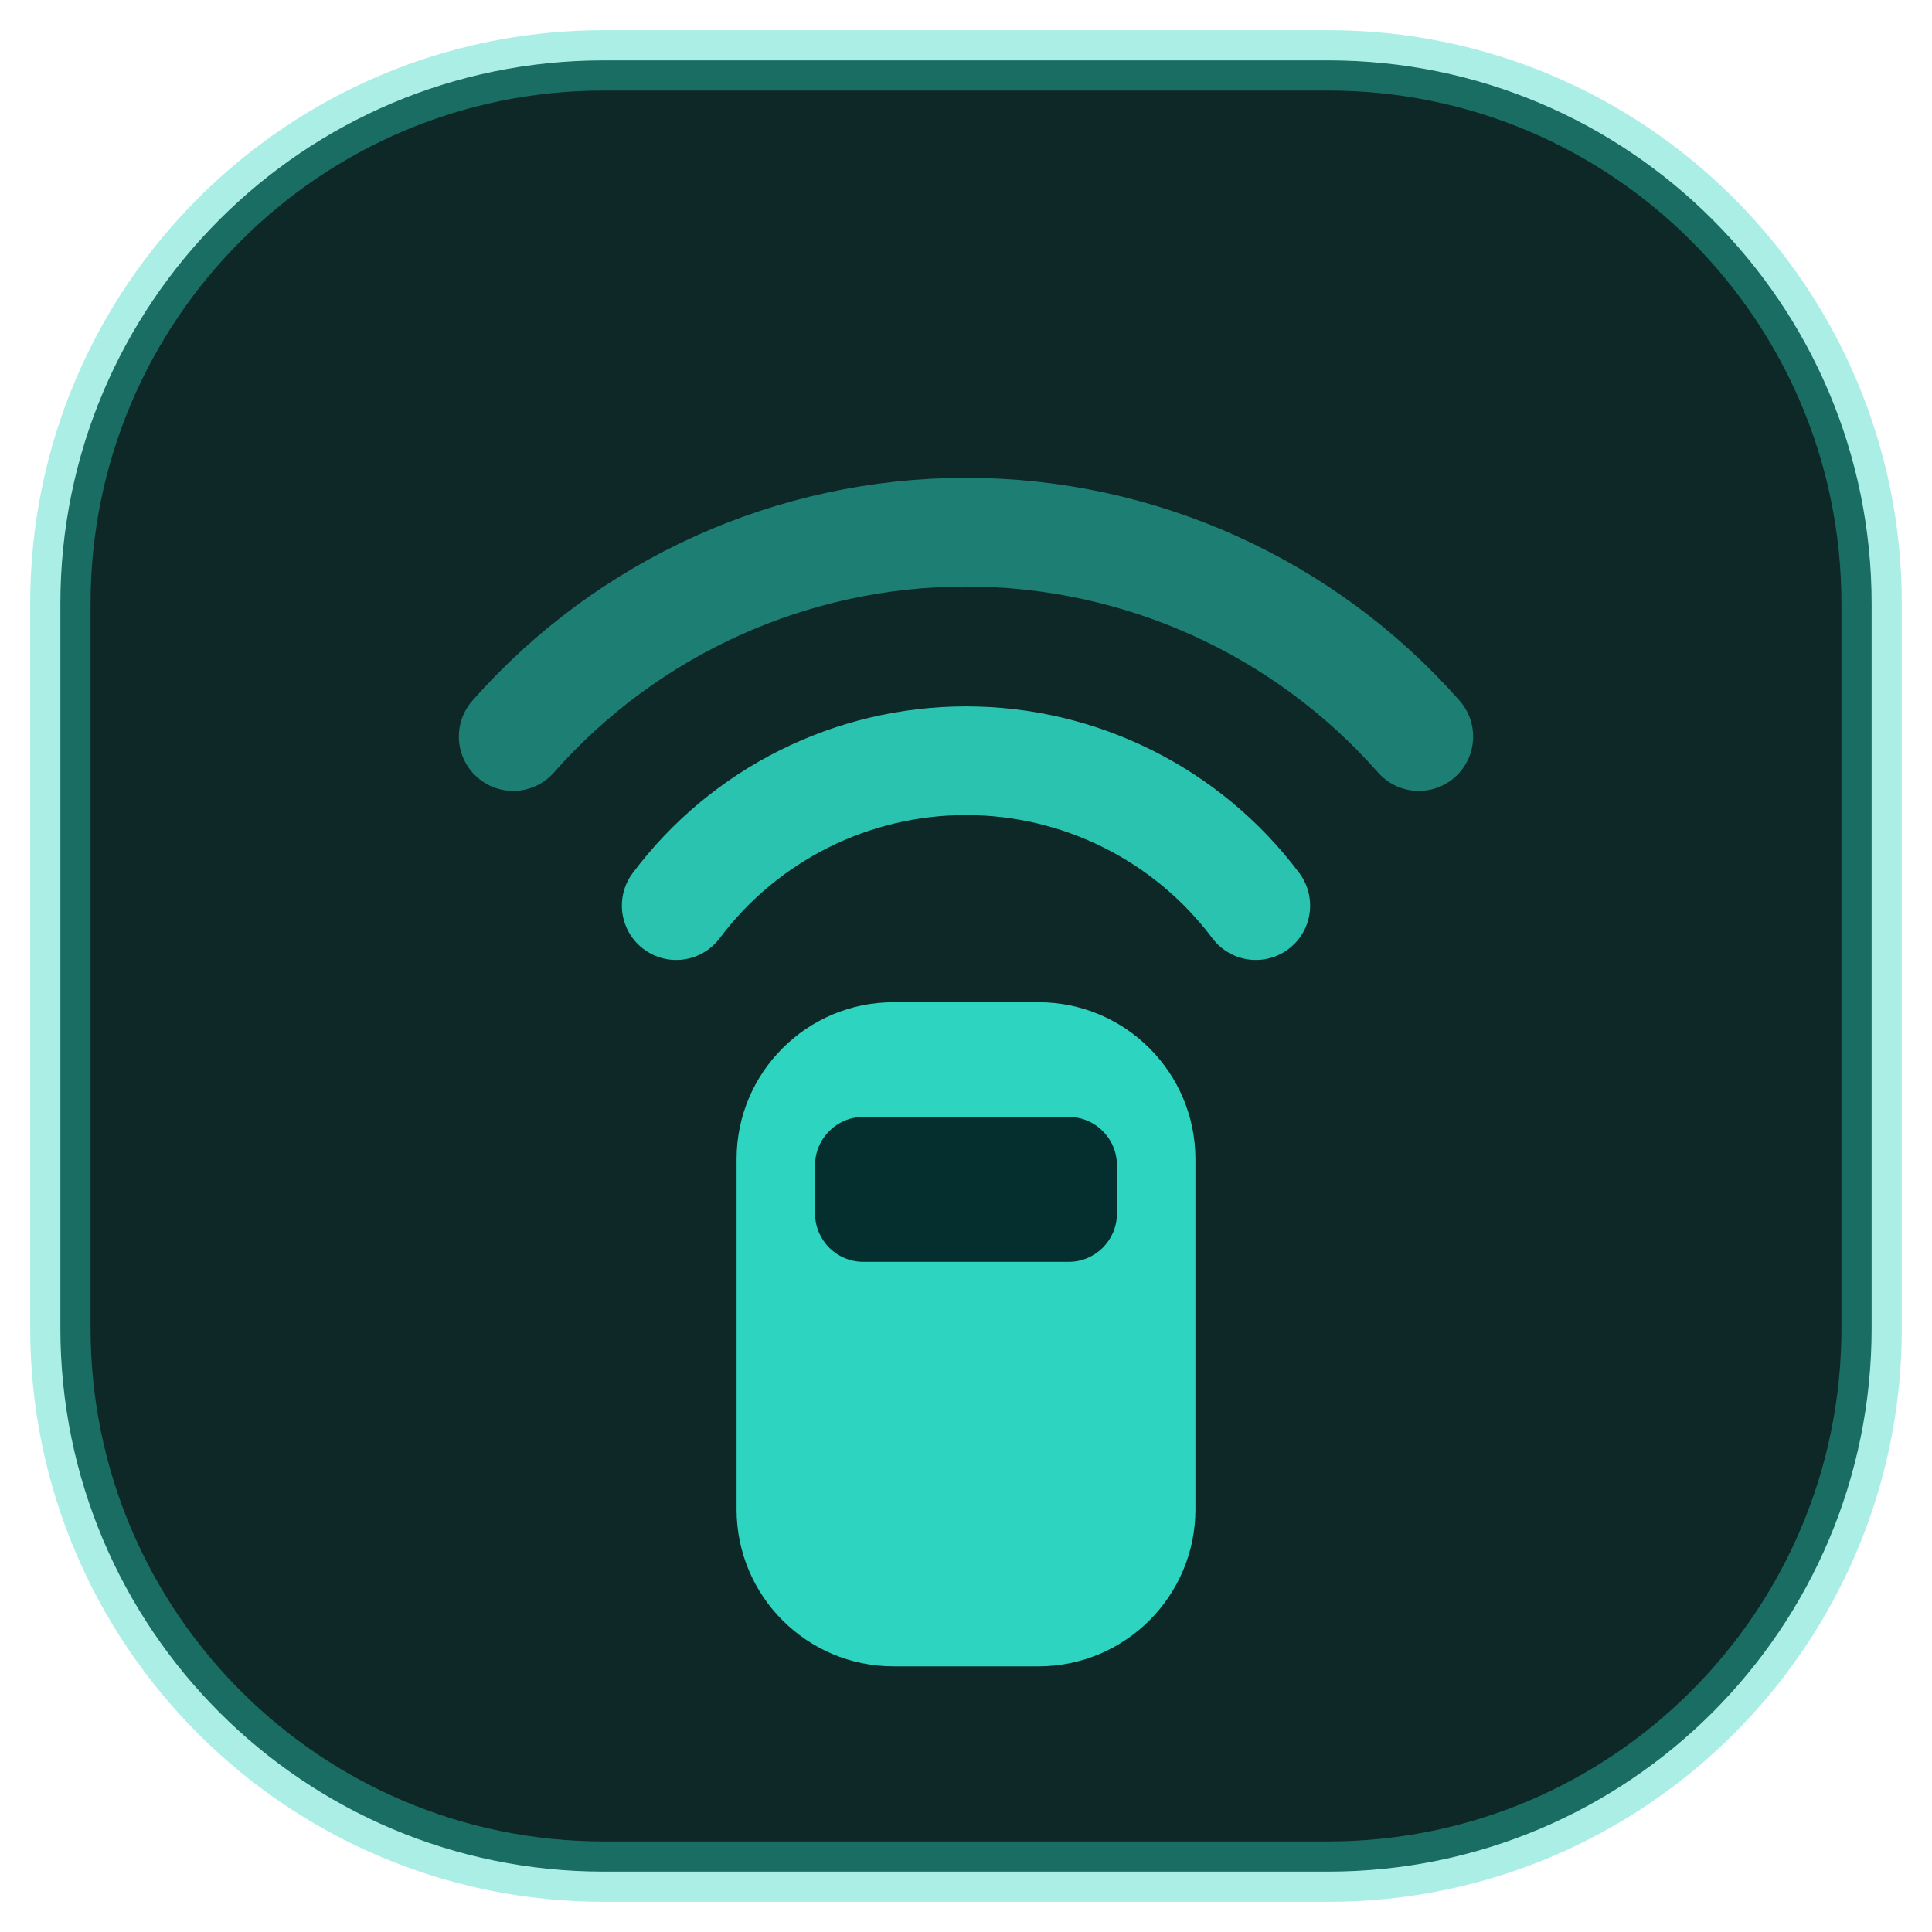
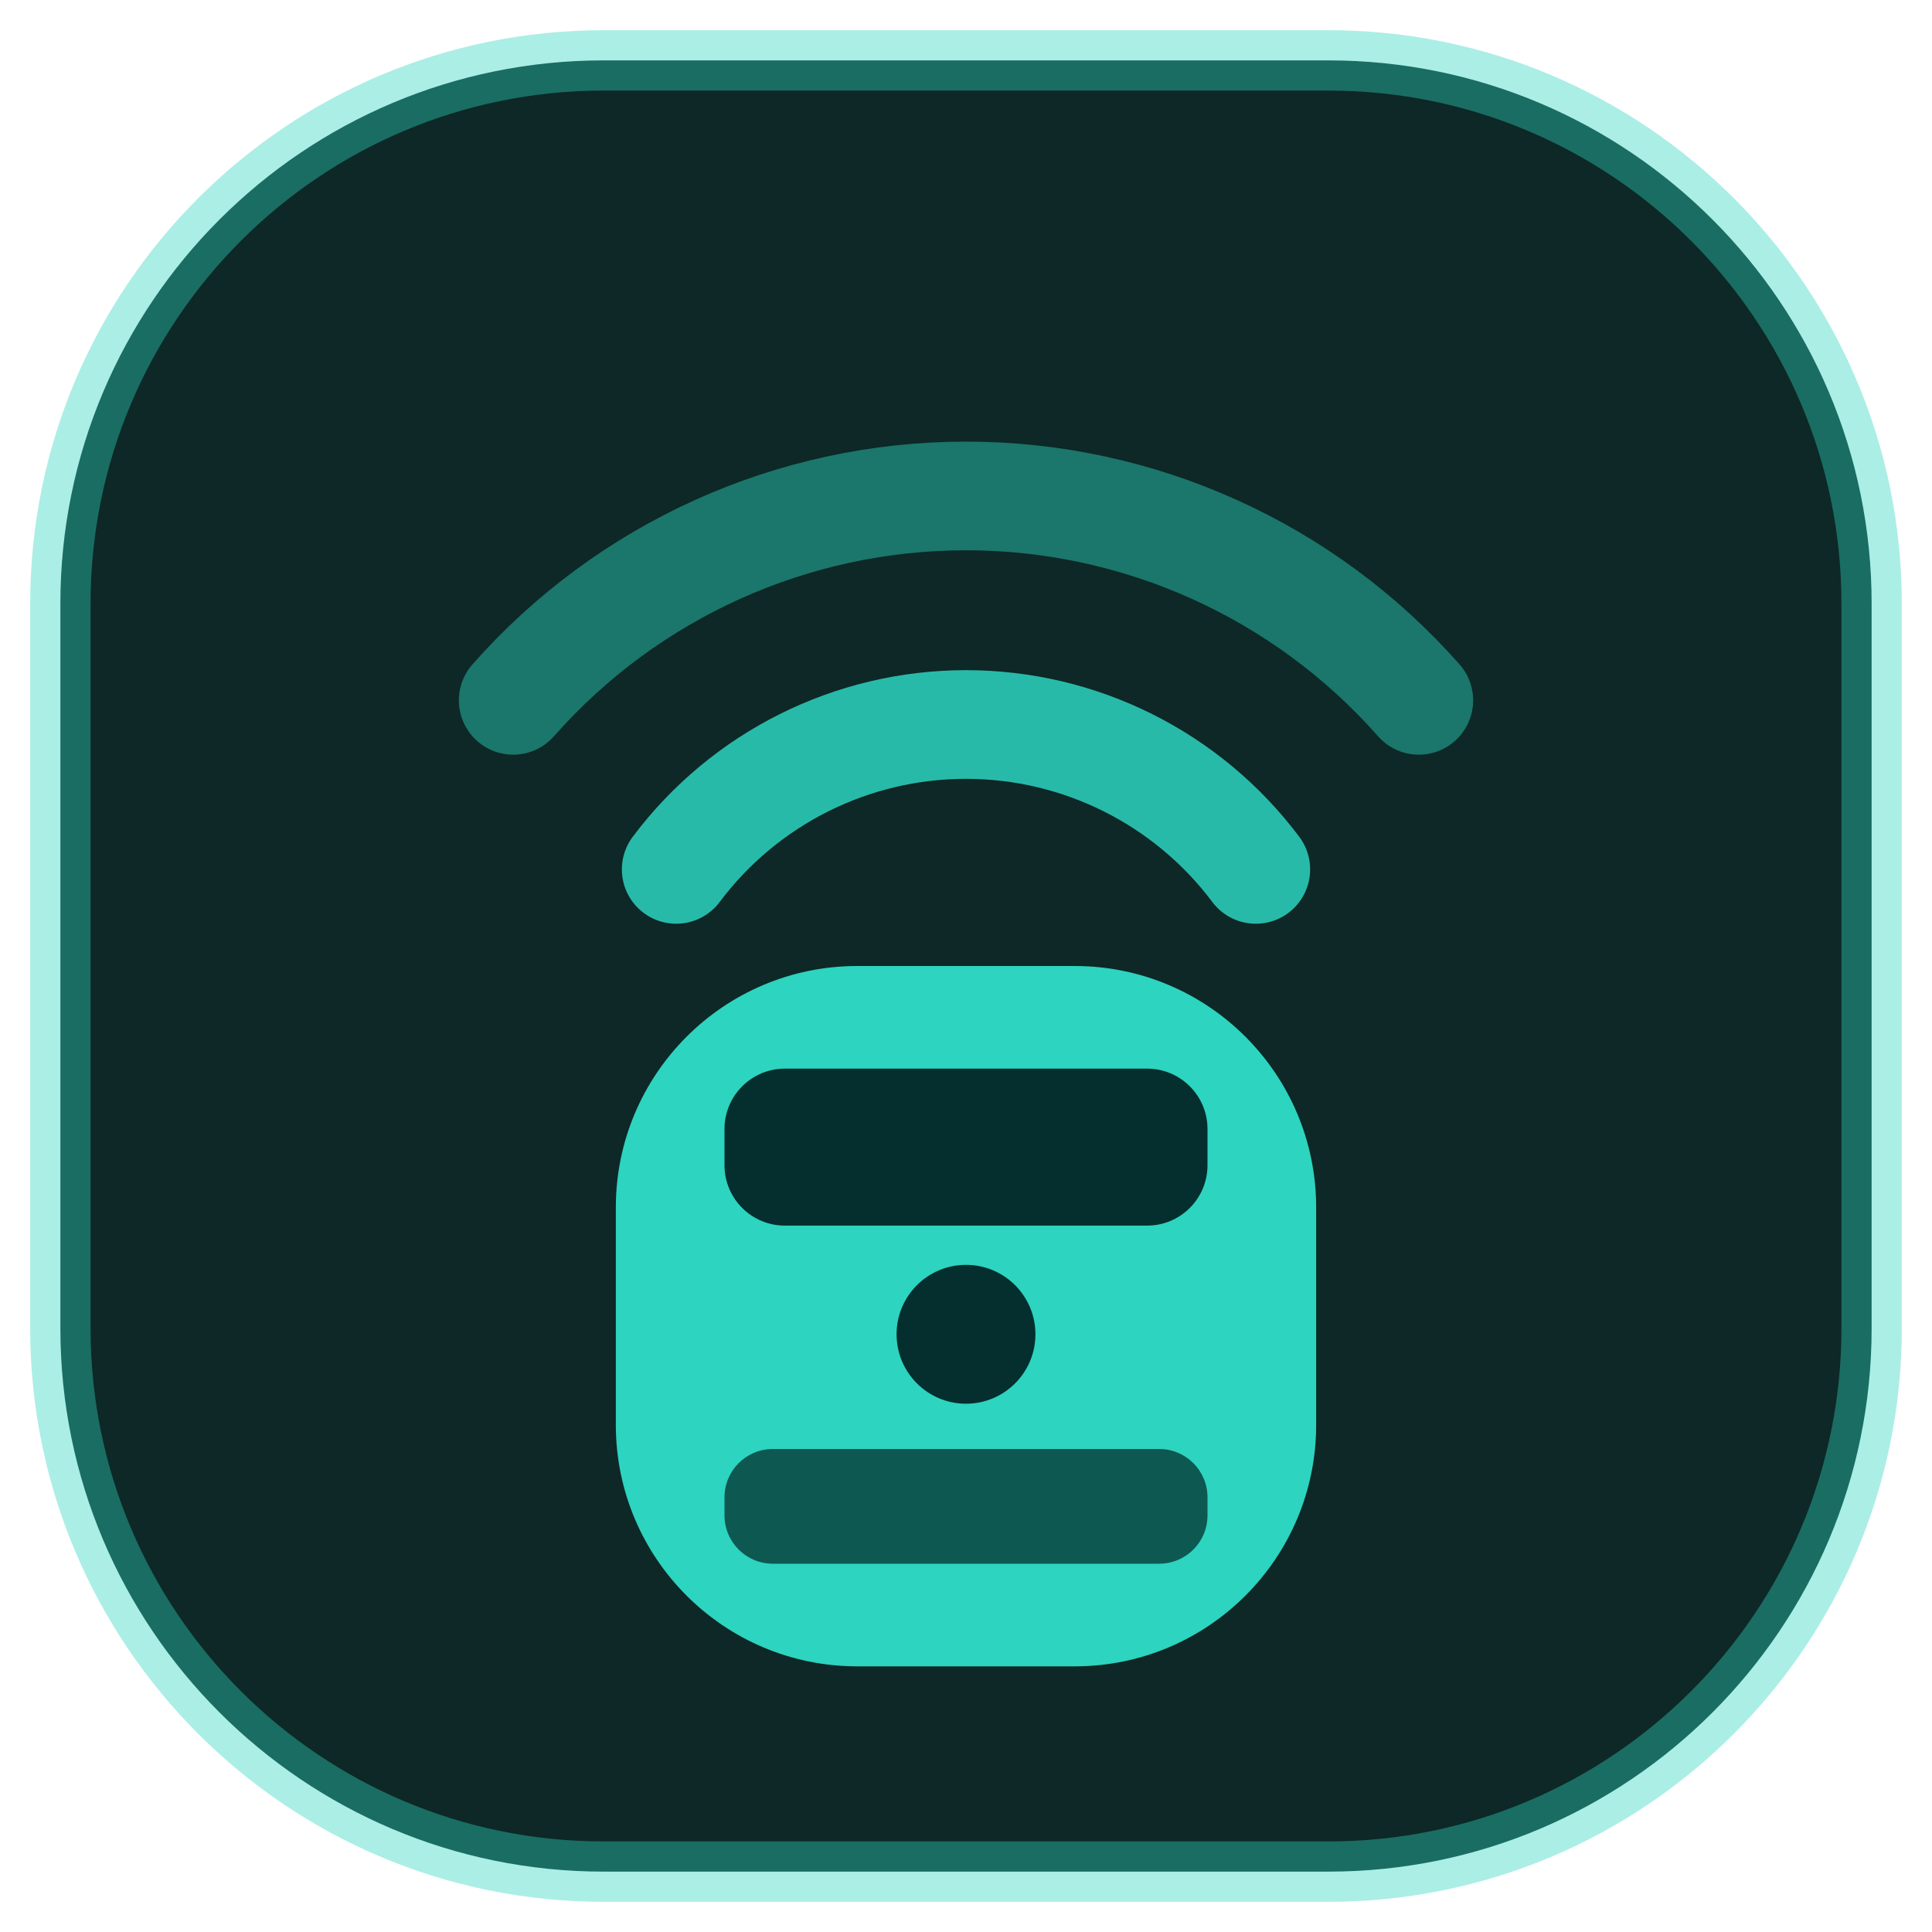
<svg xmlns="http://www.w3.org/2000/svg" viewBox="0 0 32 32">
  <rect x="1" y="1" width="30" height="30" rx="9" fill="#0d2826" stroke="#2dd4bf" stroke-opacity=".4" />
-   <path d="M8.5 12.2a10 10 0 0 1 15 0" stroke="#2dd4bf" stroke-width="1.8" fill="none" stroke-linecap="round" opacity=".5" />
-   <path d="M11.2 15a6 6 0 0 1 9.6 0" stroke="#2dd4bf" stroke-width="1.8" fill="none" stroke-linecap="round" opacity=".9" />
-   <rect x="12.2" y="16.6" width="7.6" height="11" rx="2.6" fill="#2dd4bf" />
-   <rect x="13.5" y="18.5" width="5" height="2.4" rx=".8" fill="#042f2e" />
+   <path d="M8.5 11.6a10 10 0 0 1 15 0" stroke="#2dd4bf" stroke-width="1.8" fill="none" stroke-linecap="round" opacity=".45" />
+   <path d="M11.2 14.4a6 6 0 0 1 9.6 0" stroke="#2dd4bf" stroke-width="1.8" fill="none" stroke-linecap="round" opacity=".85" />
+   <rect x="10.2" y="16" width="11.6" height="11.6" rx="4" fill="#2dd4bf" />
+   <rect x="12" y="17.7" width="8" height="2.6" rx="1" fill="#042f2e" />
+   <rect x="12" y="24" width="8" height="1.9" rx=".8" fill="#042f2e" opacity=".75" />
+   <circle cx="16" cy="22.1" r="1.15" fill="#042f2e" />
</svg>
